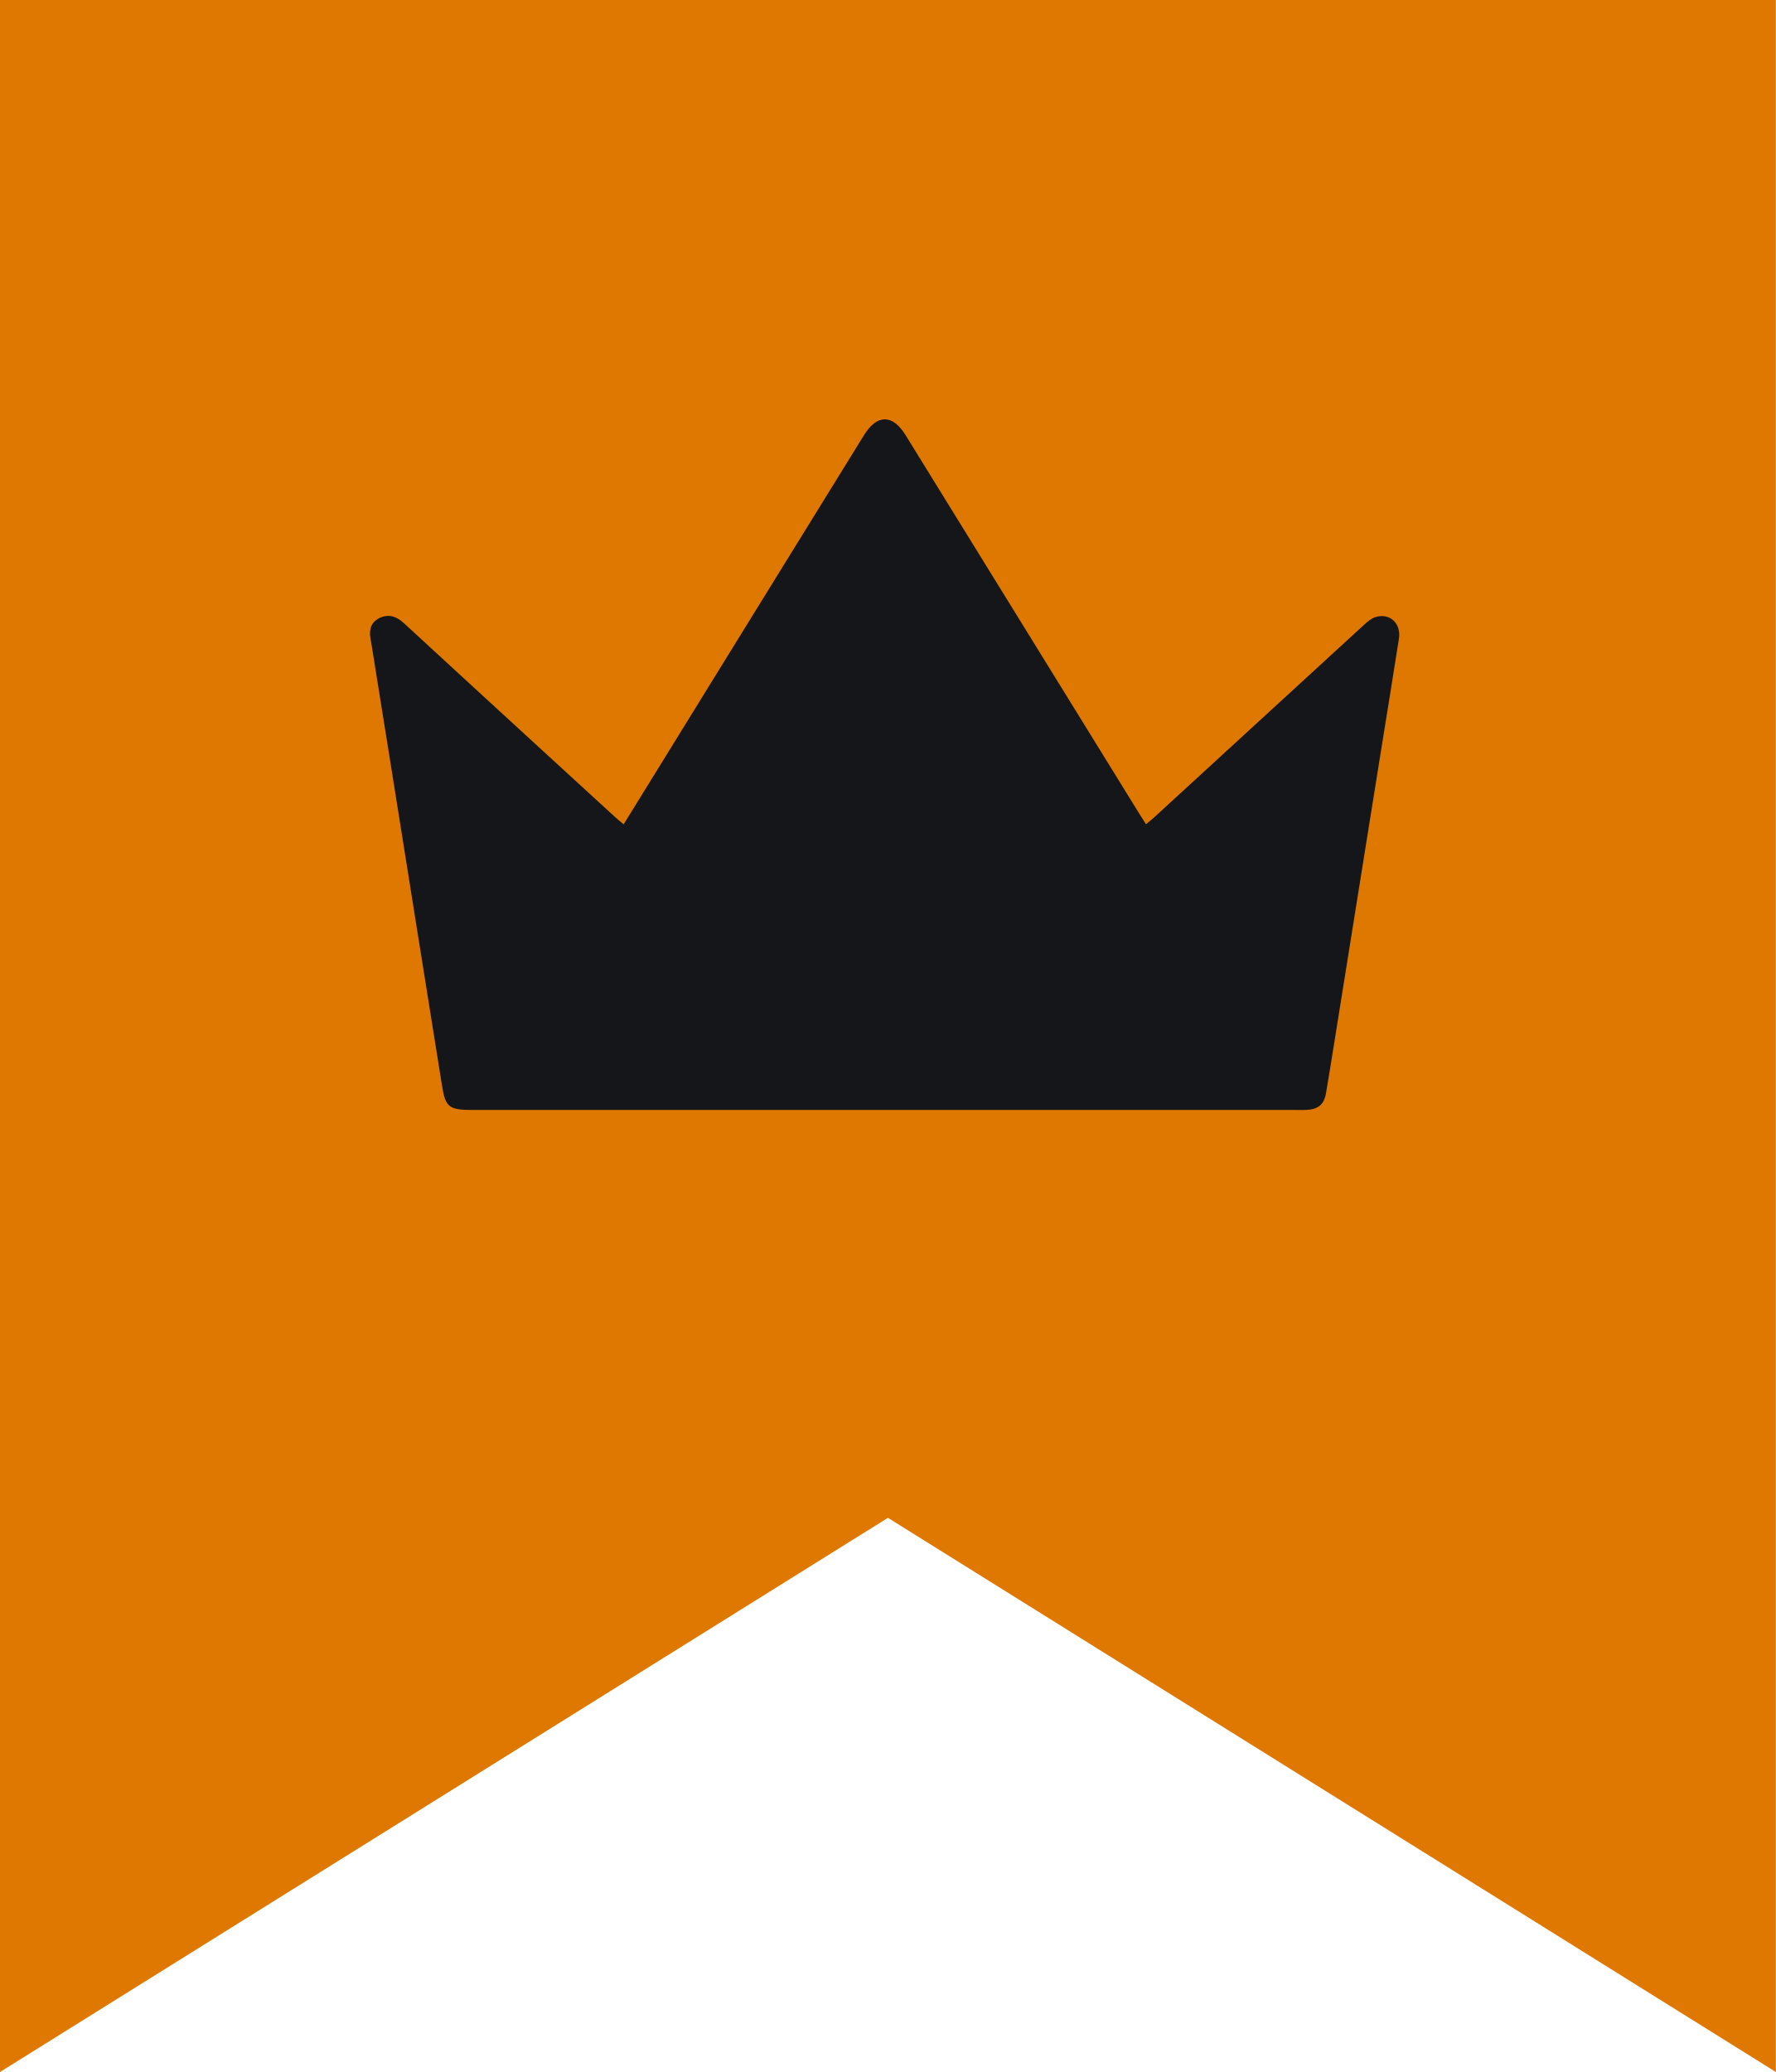
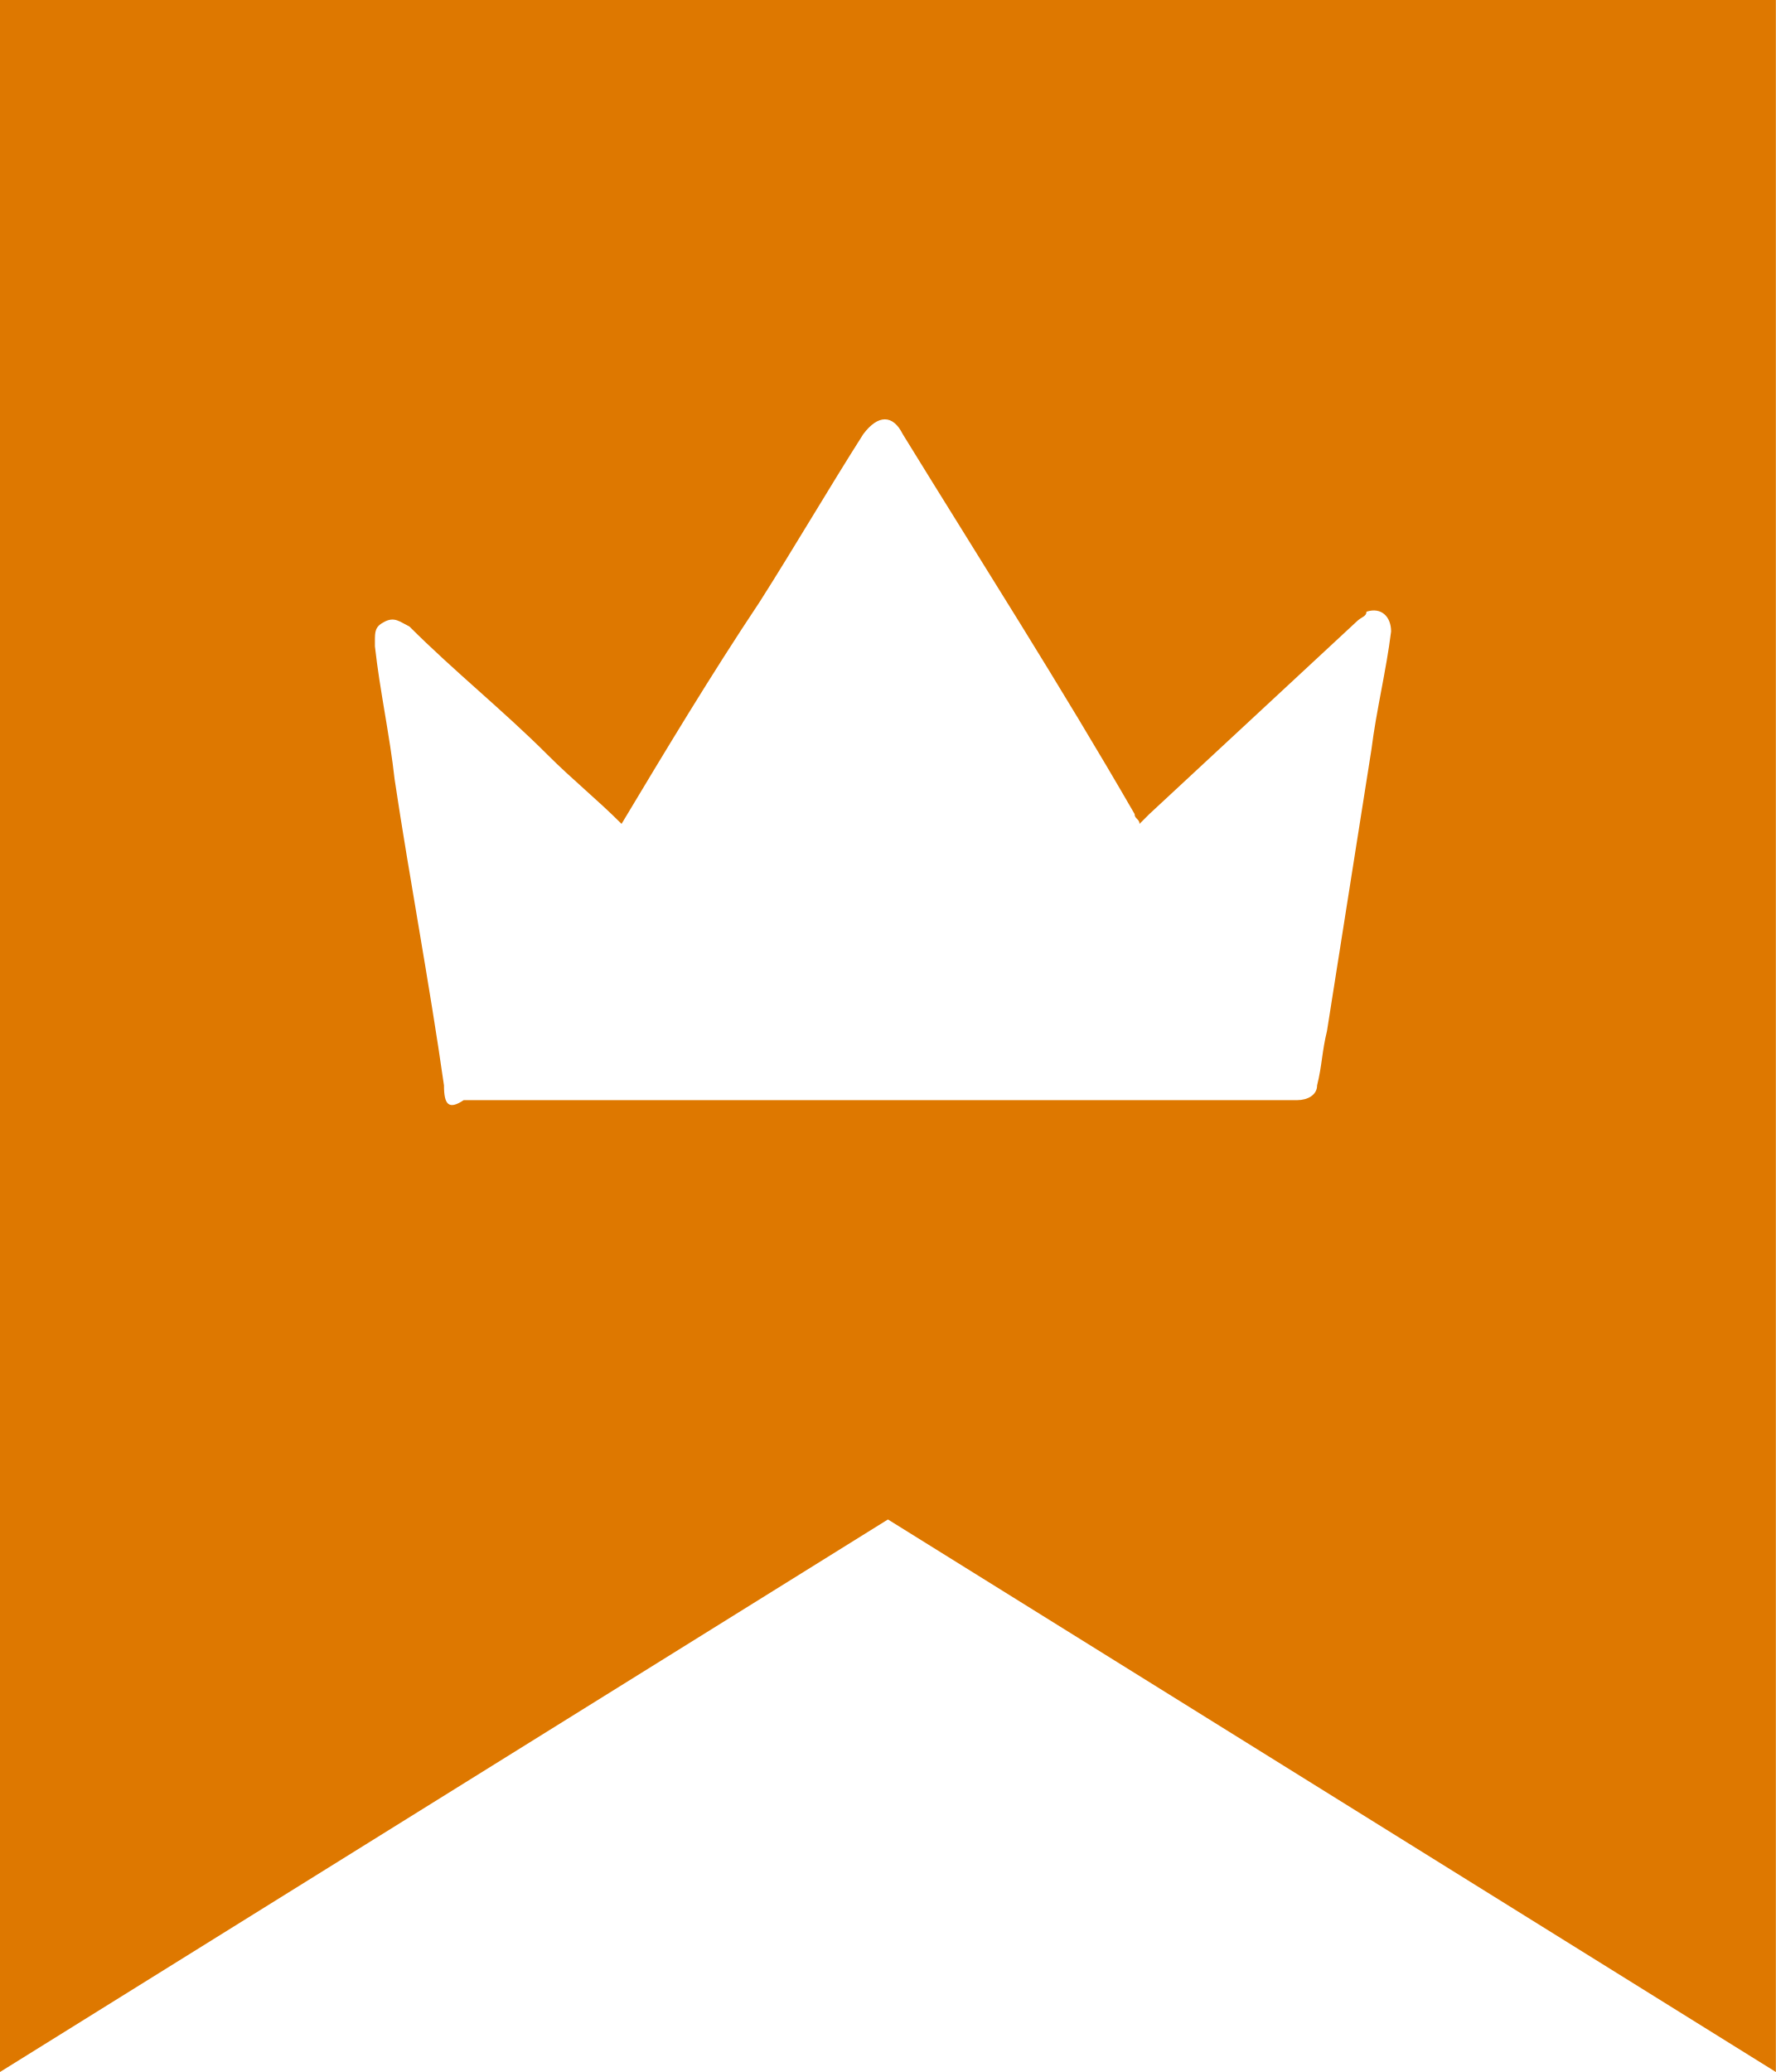
- <svg xmlns="http://www.w3.org/2000/svg" width="36" height="42" viewBox="0 0 36 42" fill="none">
-   <path d="M36 0H0V42L18 30.767L36 42V0Z" fill="#DE7800" />
-   <path d="M12.642 16.71C13.572 15.204 14.485 13.725 15.399 12.245C16.104 11.104 16.809 9.963 17.514 8.822C17.777 8.395 18.092 8.393 18.354 8.815C19.933 11.373 21.513 13.932 23.093 16.49C23.135 16.558 23.179 16.625 23.232 16.708C23.299 16.651 23.357 16.605 23.41 16.556C24.821 15.261 26.232 13.965 27.645 12.671C27.715 12.606 27.796 12.536 27.885 12.508C28.17 12.418 28.407 12.637 28.359 12.944C28.234 13.746 28.102 14.548 27.974 15.349C27.671 17.246 27.367 19.143 27.063 21.04C27.003 21.412 26.945 21.784 26.881 22.156C26.839 22.396 26.717 22.492 26.458 22.499C26.396 22.501 26.333 22.499 26.272 22.499C20.706 22.499 15.14 22.499 9.575 22.499C9.109 22.499 9.031 22.445 8.964 22.028C8.629 19.945 8.299 17.861 7.966 15.778C7.82 14.862 7.673 13.946 7.526 13.03C7.521 13.001 7.515 12.973 7.51 12.944C7.478 12.763 7.52 12.604 7.707 12.521C7.891 12.44 8.047 12.501 8.189 12.633C9.116 13.489 10.047 14.341 10.977 15.195C11.474 15.652 11.973 16.109 12.472 16.565C12.52 16.61 12.572 16.651 12.643 16.71H12.642Z" fill="#151619" />
+ <svg xmlns="http://www.w3.org/2000/svg" version="1.1" id="Calque_1" x="0px" y="0px" viewBox="0 0 36 42" style="enable-background:new 0 0 36 42;" xml:space="preserve">
+   <style type="text/css">
+ 	.st0{fill:#DE7800;}
+ </style>
+   <path class="st0" d="M12.6,16.7c0.9-1.5,1.8-3,2.8-4.5c0.7-1.1,1.4-2.3,2.1-3.4c0.3-0.4,0.6-0.4,0.8,0c1.6,2.6,3.2,5.1,4.7,7.7  c0,0.1,0.1,0.1,0.1,0.2c0.1-0.1,0.1-0.1,0.2-0.2c1.4-1.3,2.8-2.6,4.2-3.9c0.1-0.1,0.2-0.1,0.2-0.2c0.3-0.1,0.5,0.1,0.5,0.4  c-0.1,0.8-0.3,1.6-0.4,2.4c-0.3,1.9-0.6,3.8-0.9,5.7c-0.1,0.4-0.1,0.7-0.2,1.1c0,0.2-0.2,0.3-0.4,0.3c-0.1,0-0.1,0-0.2,0  c-5.6,0-11.1,0-16.7,0C9.1,22.5,9,22.4,9,22c-0.3-2.1-0.7-4.2-1-6.2c-0.1-0.9-0.3-1.8-0.4-2.7c0,0,0-0.1,0-0.1c0-0.2,0-0.3,0.2-0.4  c0.2-0.1,0.3,0,0.5,0.1c0.9,0.9,1.9,1.7,2.8,2.6c0.5,0.5,1,0.9,1.5,1.4C12.5,16.6,12.6,16.7,12.6,16.7L12.6,16.7z M36,0H0v42  l18-11.2L36,42V0z" />
</svg>
